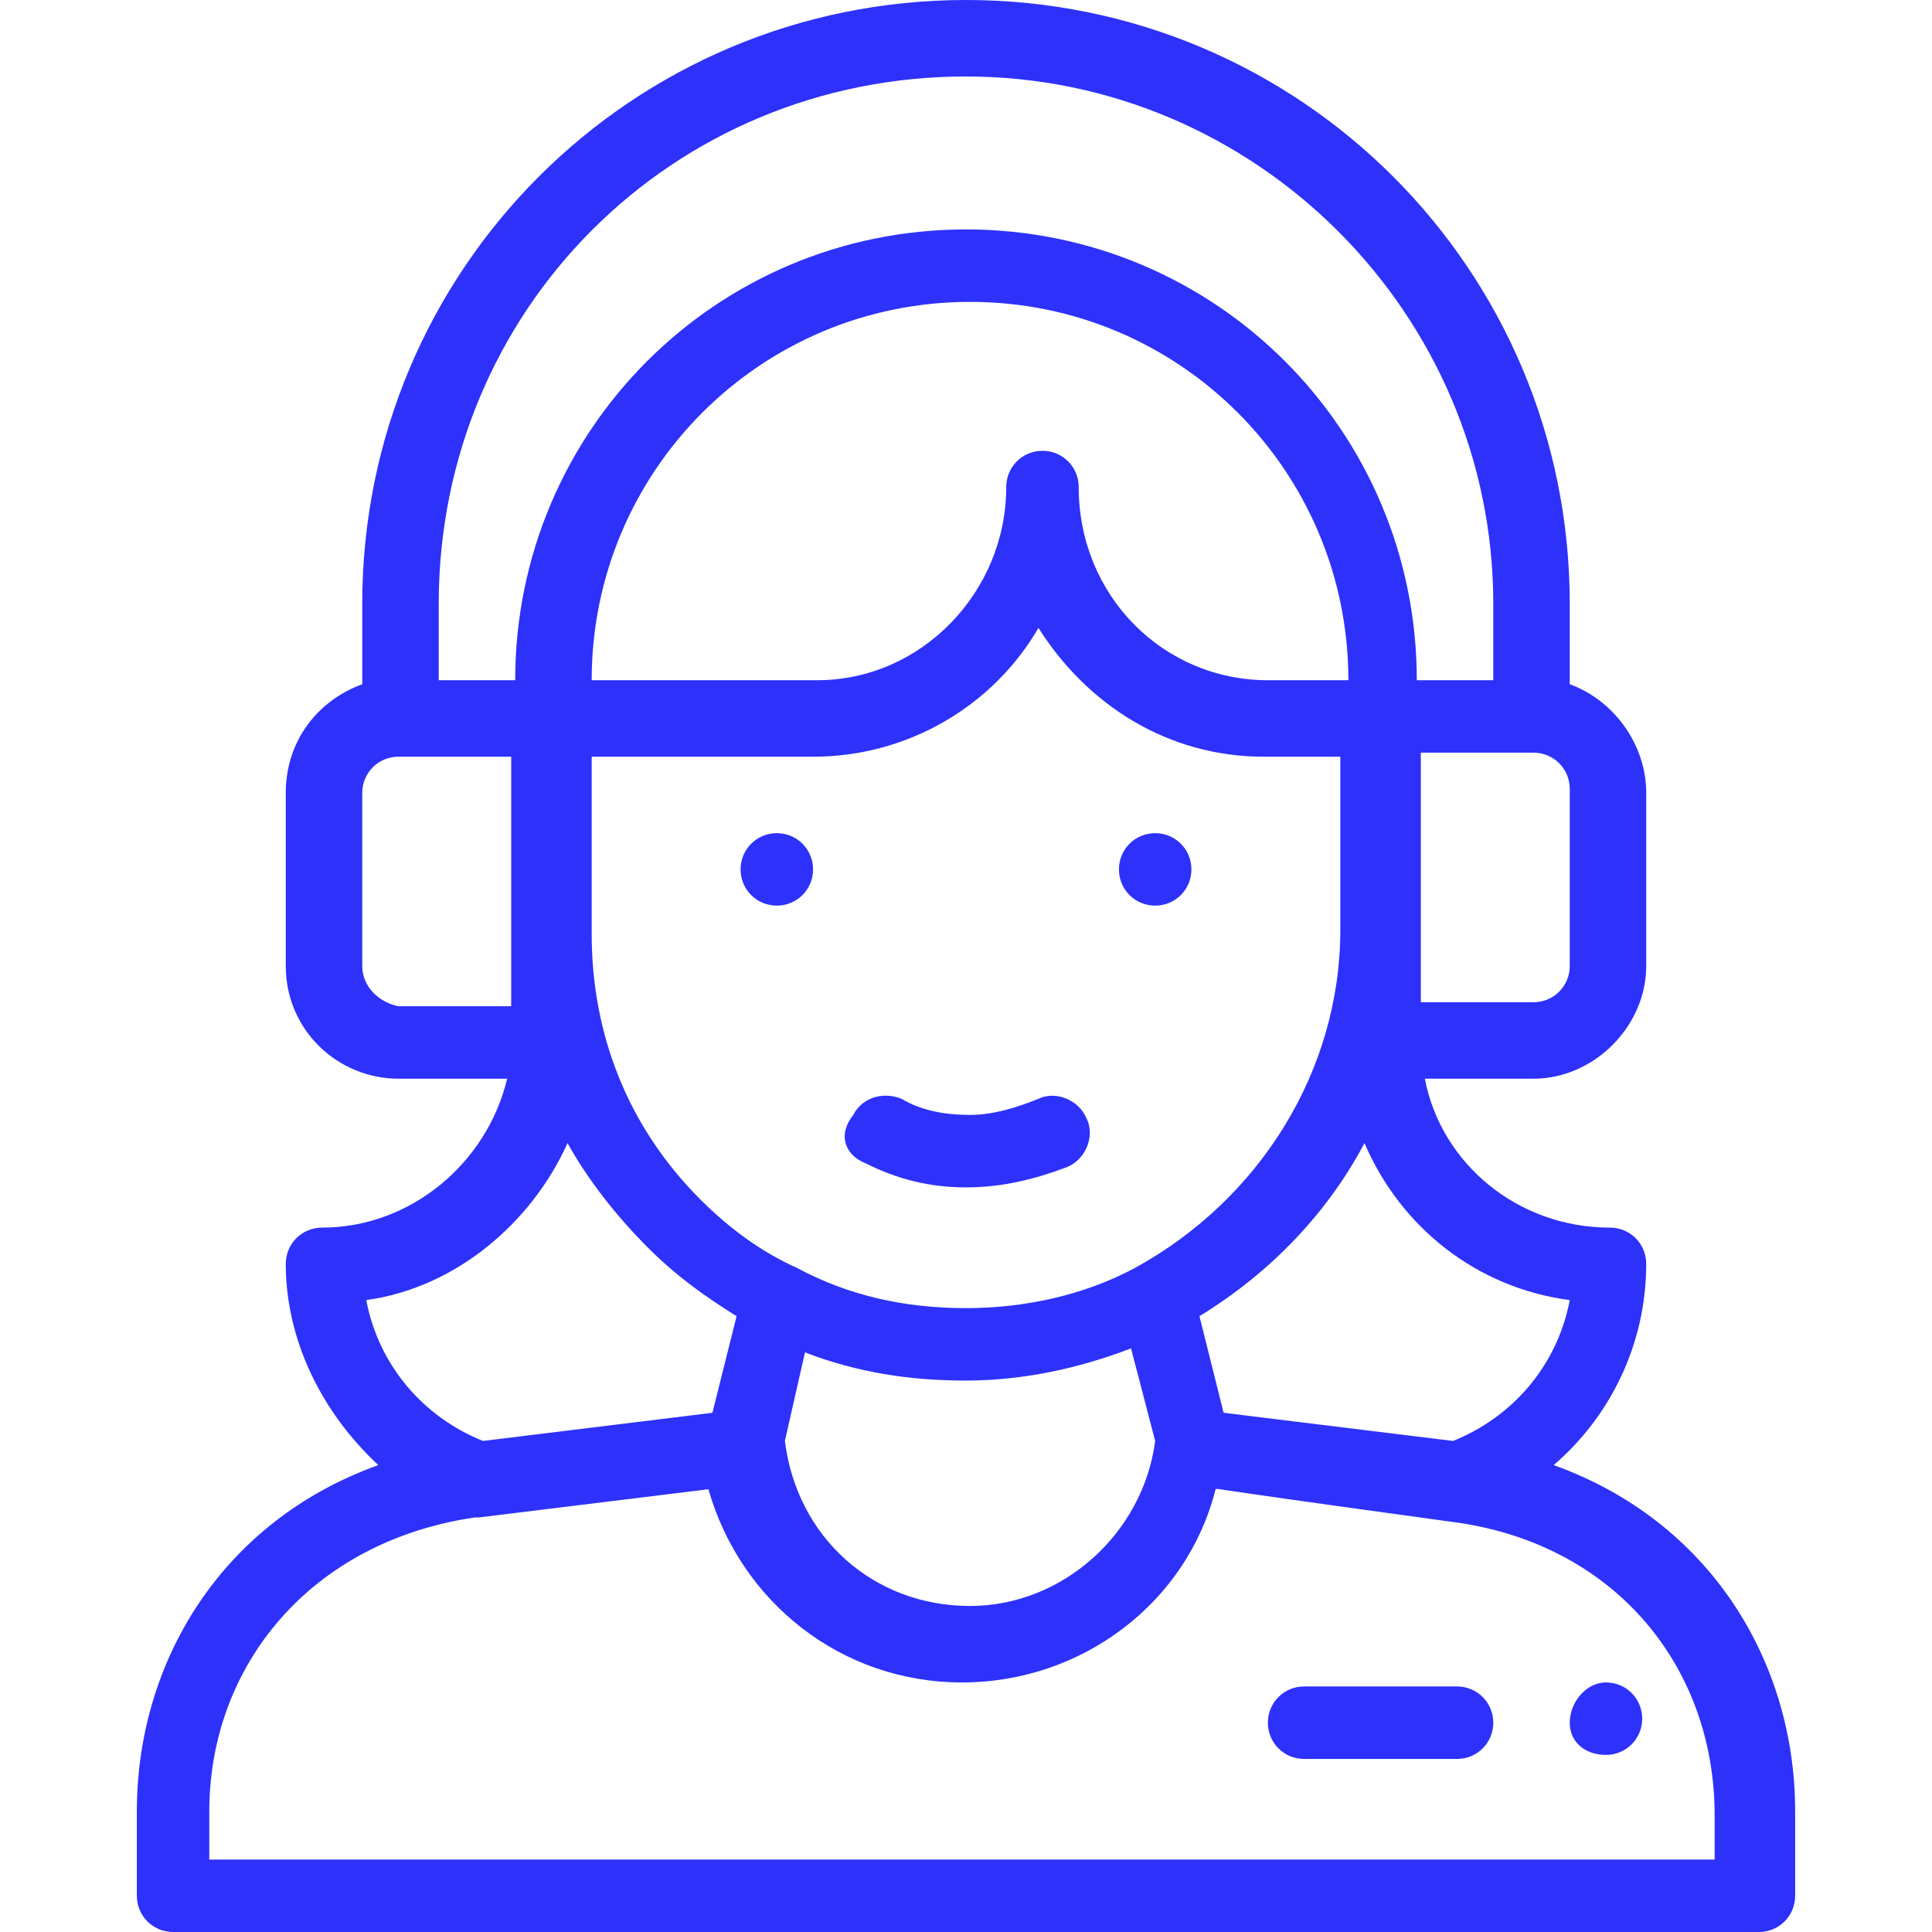
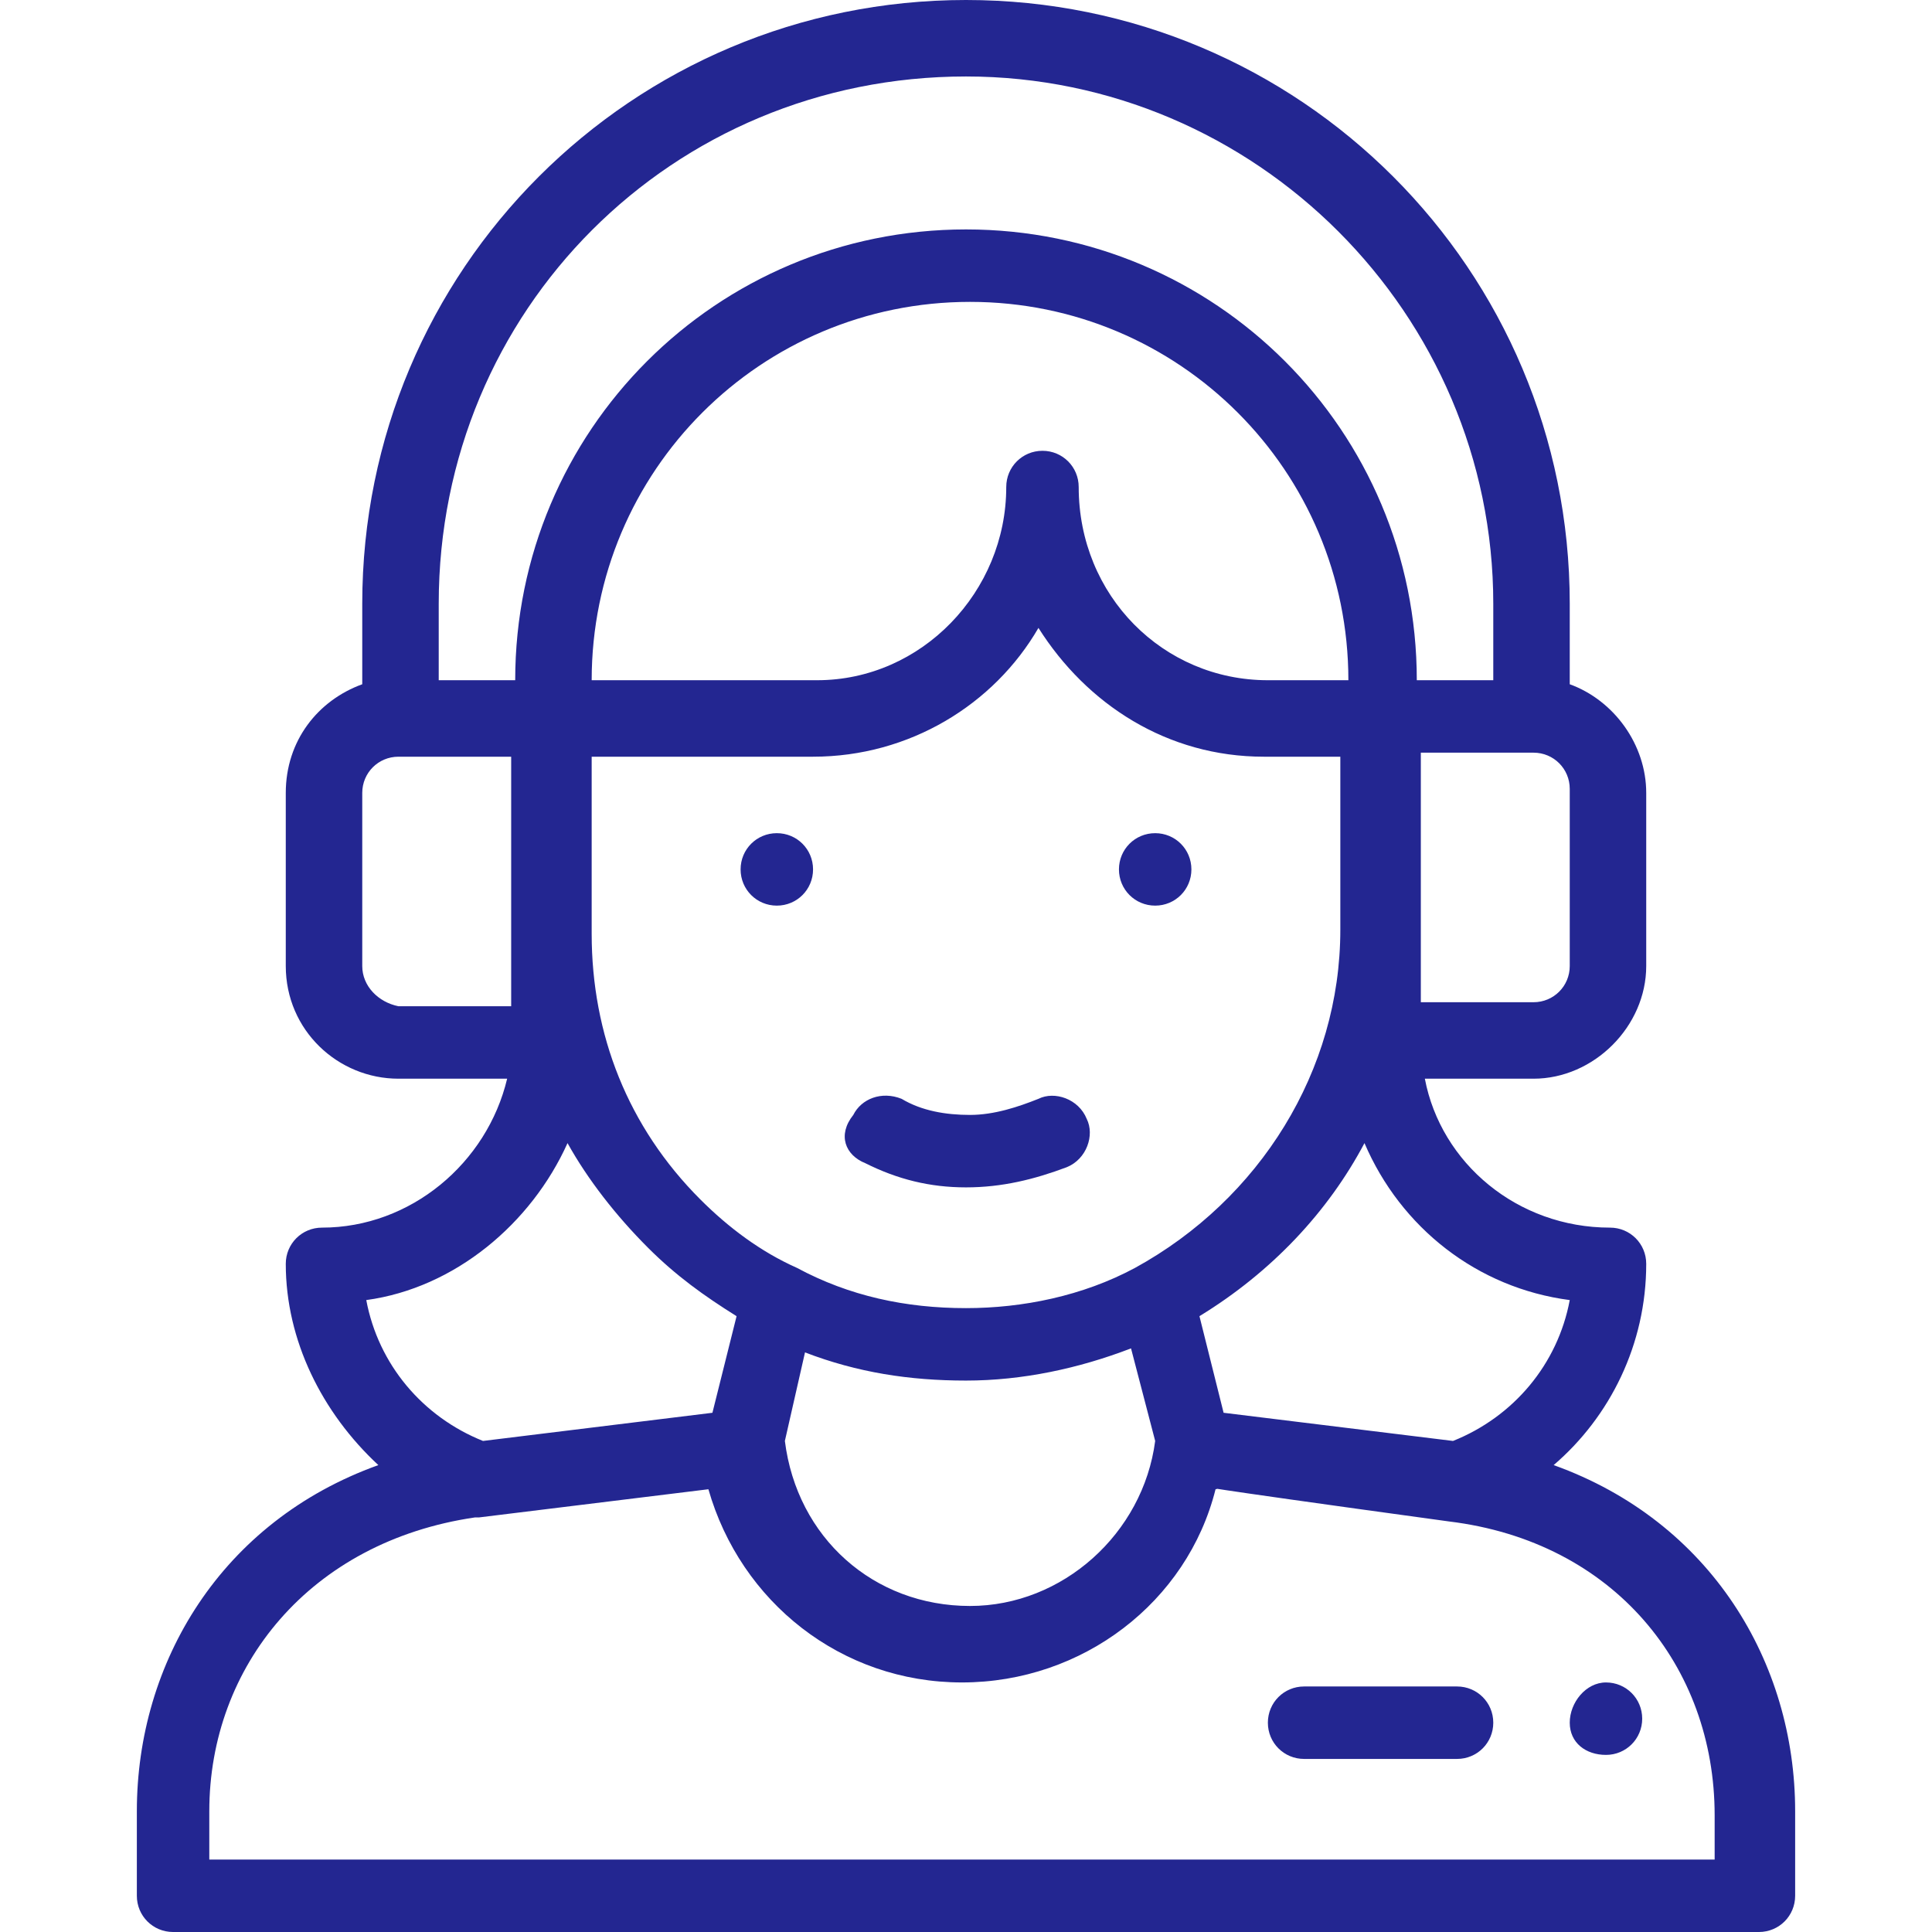
<svg xmlns="http://www.w3.org/2000/svg" version="1.1" id="Layer_1" x="0px" y="0px" viewBox="0 0 48 48" style="enable-background:new 0 0 48 48;" xml:space="preserve">
  <style type="text/css">
- 	.st0{fill:#2D31FA;}
+ 	.st0{fill:#232691;}
</style>
  <path class="st0" d="M28.7,22.5c0.5,0,0.9-0.4,0.9-0.9s-0.4-0.9-0.9-0.9c-0.5,0-0.9,0.4-0.9,0.9S28.2,22.5,28.7,22.5z" />
  <path class="st0" d="M19.3,22.5c0.5,0,0.9-0.4,0.9-0.9s-0.4-0.9-0.9-0.9c-0.5,0-0.9,0.4-0.9,0.9S18.8,22.5,19.3,22.5z" />
  <path class="st0" d="M3.4,45v2.1c0,0.5,0.4,0.9,0.9,0.9h39.4c0.5,0,0.9-0.4,0.9-0.9V45c0-3.7-2.1-7.2-6-8.6c1.4-1.2,2.3-3,2.3-5  c0-0.5-0.4-0.9-0.9-0.9c-2.3,0-4.2-1.6-4.6-3.7h2.7c1.5,0,2.8-1.3,2.8-2.8v-4.3c0-1.2-0.8-2.3-1.9-2.7v-2c0-8.3-6.7-15-15-15  C15.7,0,9,6.7,9,15v2c-1.1,0.4-1.9,1.4-1.9,2.7V24c0,1.6,1.3,2.8,2.8,2.8h2.7c-0.5,2.1-2.4,3.7-4.6,3.7c-0.5,0-0.9,0.4-0.9,0.9  c0,1.9,0.9,3.7,2.3,5C5.5,37.8,3.4,41.3,3.4,45z M39,32.3c-0.3,1.6-1.4,2.9-2.9,3.5l-5.7-0.7l-0.6-2.4c1.8-1.1,3.2-2.6,4.1-4.3  C34.8,30.5,36.7,32,39,32.3z M31.5,16.9c-2.6,0-4.7-2.1-4.7-4.8c0-0.5-0.4-0.9-0.9-0.9c-0.5,0-0.9,0.4-0.9,0.9  c0,2.6-2.1,4.8-4.7,4.8h-5.6c0-5.2,4.2-9.4,9.4-9.4c5.2,0,9.4,4.2,9.4,9.4H31.5z M14.6,18.8h5.6c2.4,0,4.5-1.3,5.6-3.2  c1.2,1.9,3.2,3.2,5.6,3.2h1.9v4.3c0,3.5-2,6.7-5.1,8.4c-1.3,0.7-2.8,1-4.2,1c-1.5,0-2.9-0.3-4.2-1c-0.9-0.4-1.7-1-2.4-1.7  c-1.8-1.8-2.7-4.1-2.7-6.6V18.8z M20,33.6c1.3,0.5,2.6,0.7,4,0.7c1.4,0,2.8-0.3,4.1-0.8l0.6,2.3c-0.3,2.3-2.3,4.1-4.6,4.1  c-2.4,0-4.3-1.7-4.6-4.1L20,33.6z M39,24c0,0.5-0.4,0.9-0.9,0.9h-2.8v-6.2h2.8c0.5,0,0.9,0.4,0.9,0.9V24z M24,1.9  c7.2,0,13.1,5.9,13.1,13.1v1.9h-1.9c0-6.2-5-11.2-11.2-11.2c-6.2,0-11.2,5-11.2,11.2h-1.9V15C10.9,7.7,16.7,1.9,24,1.9z M9,24v-4.3  c0-0.5,0.4-0.9,0.9-0.9h2.8v6.2H9.9C9.4,24.9,9,24.5,9,24z M14.1,28.4c0.5,0.9,1.2,1.8,2,2.6c0.7,0.7,1.4,1.2,2.2,1.7l-0.6,2.4  l-5.7,0.7c-1.5-0.6-2.6-1.9-2.9-3.5C11.3,32,13.2,30.4,14.1,28.4z M11.8,37.7l0.1,0h0c0,0,0,0,0,0l5.7-0.7c0.8,2.8,3.3,4.8,6.3,4.8  s5.6-2,6.3-4.8c0.3,0-1.5-0.2,5.8,0.8c4.1,0.5,6.6,3.6,6.6,7.3v1.1H5.2V45C5.2,41.4,7.7,38.3,11.8,37.7z" />
  <path class="st0" d="M21.5,28.9c0.8,0.4,1.6,0.6,2.5,0.6c0.9,0,1.7-0.2,2.5-0.5c0.5-0.2,0.7-0.8,0.5-1.2c-0.2-0.5-0.8-0.7-1.2-0.5  c-0.5,0.2-1.1,0.4-1.7,0.4c-0.6,0-1.2-0.1-1.7-0.4c-0.5-0.2-1,0-1.2,0.4C20.8,28.2,21,28.7,21.5,28.9z" />
  <path class="st0" d="M32.4,43.7h3.8c0.5,0,0.9-0.4,0.9-0.9s-0.4-0.9-0.9-0.9h-3.8c-0.5,0-0.9,0.4-0.9,0.9S31.9,43.7,32.4,43.7z" />
  <path class="st0" d="M39.9,41.8c0.5,0,0.9,0.4,0.9,0.9s-0.4,0.9-0.9,0.9S39,43.3,39,42.8S39.4,41.8,39.9,41.8z" />
</svg>
